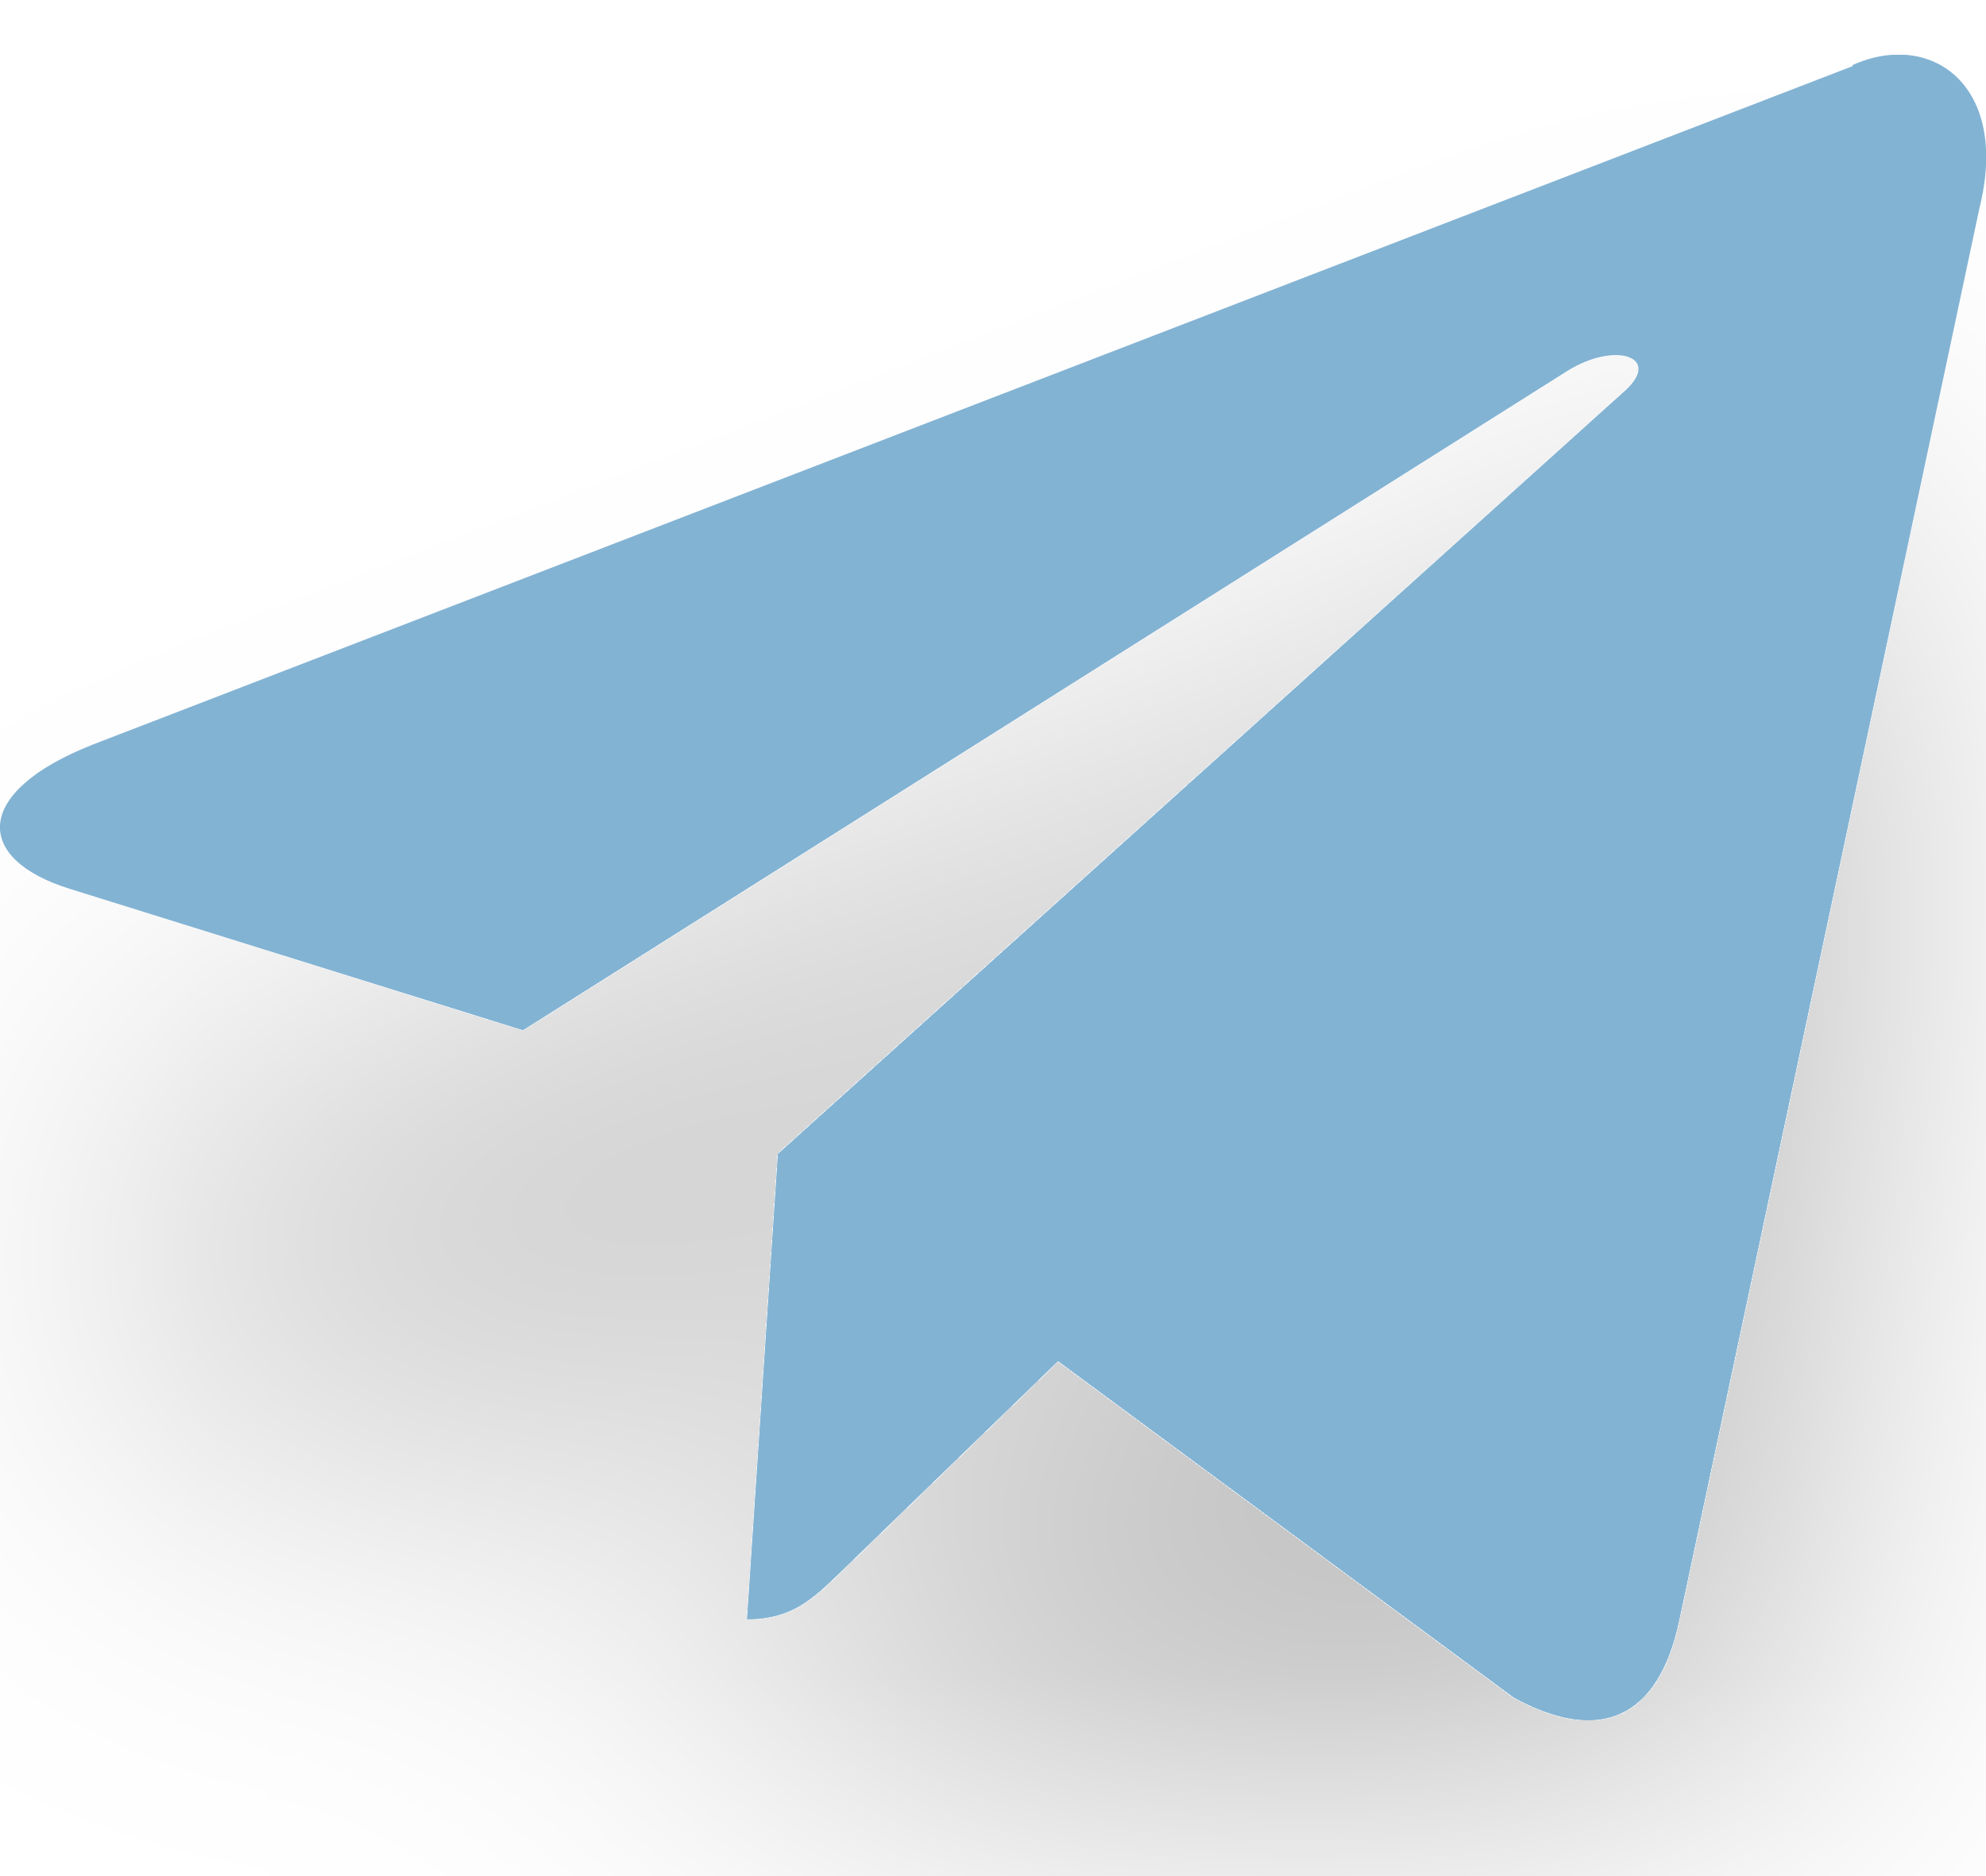
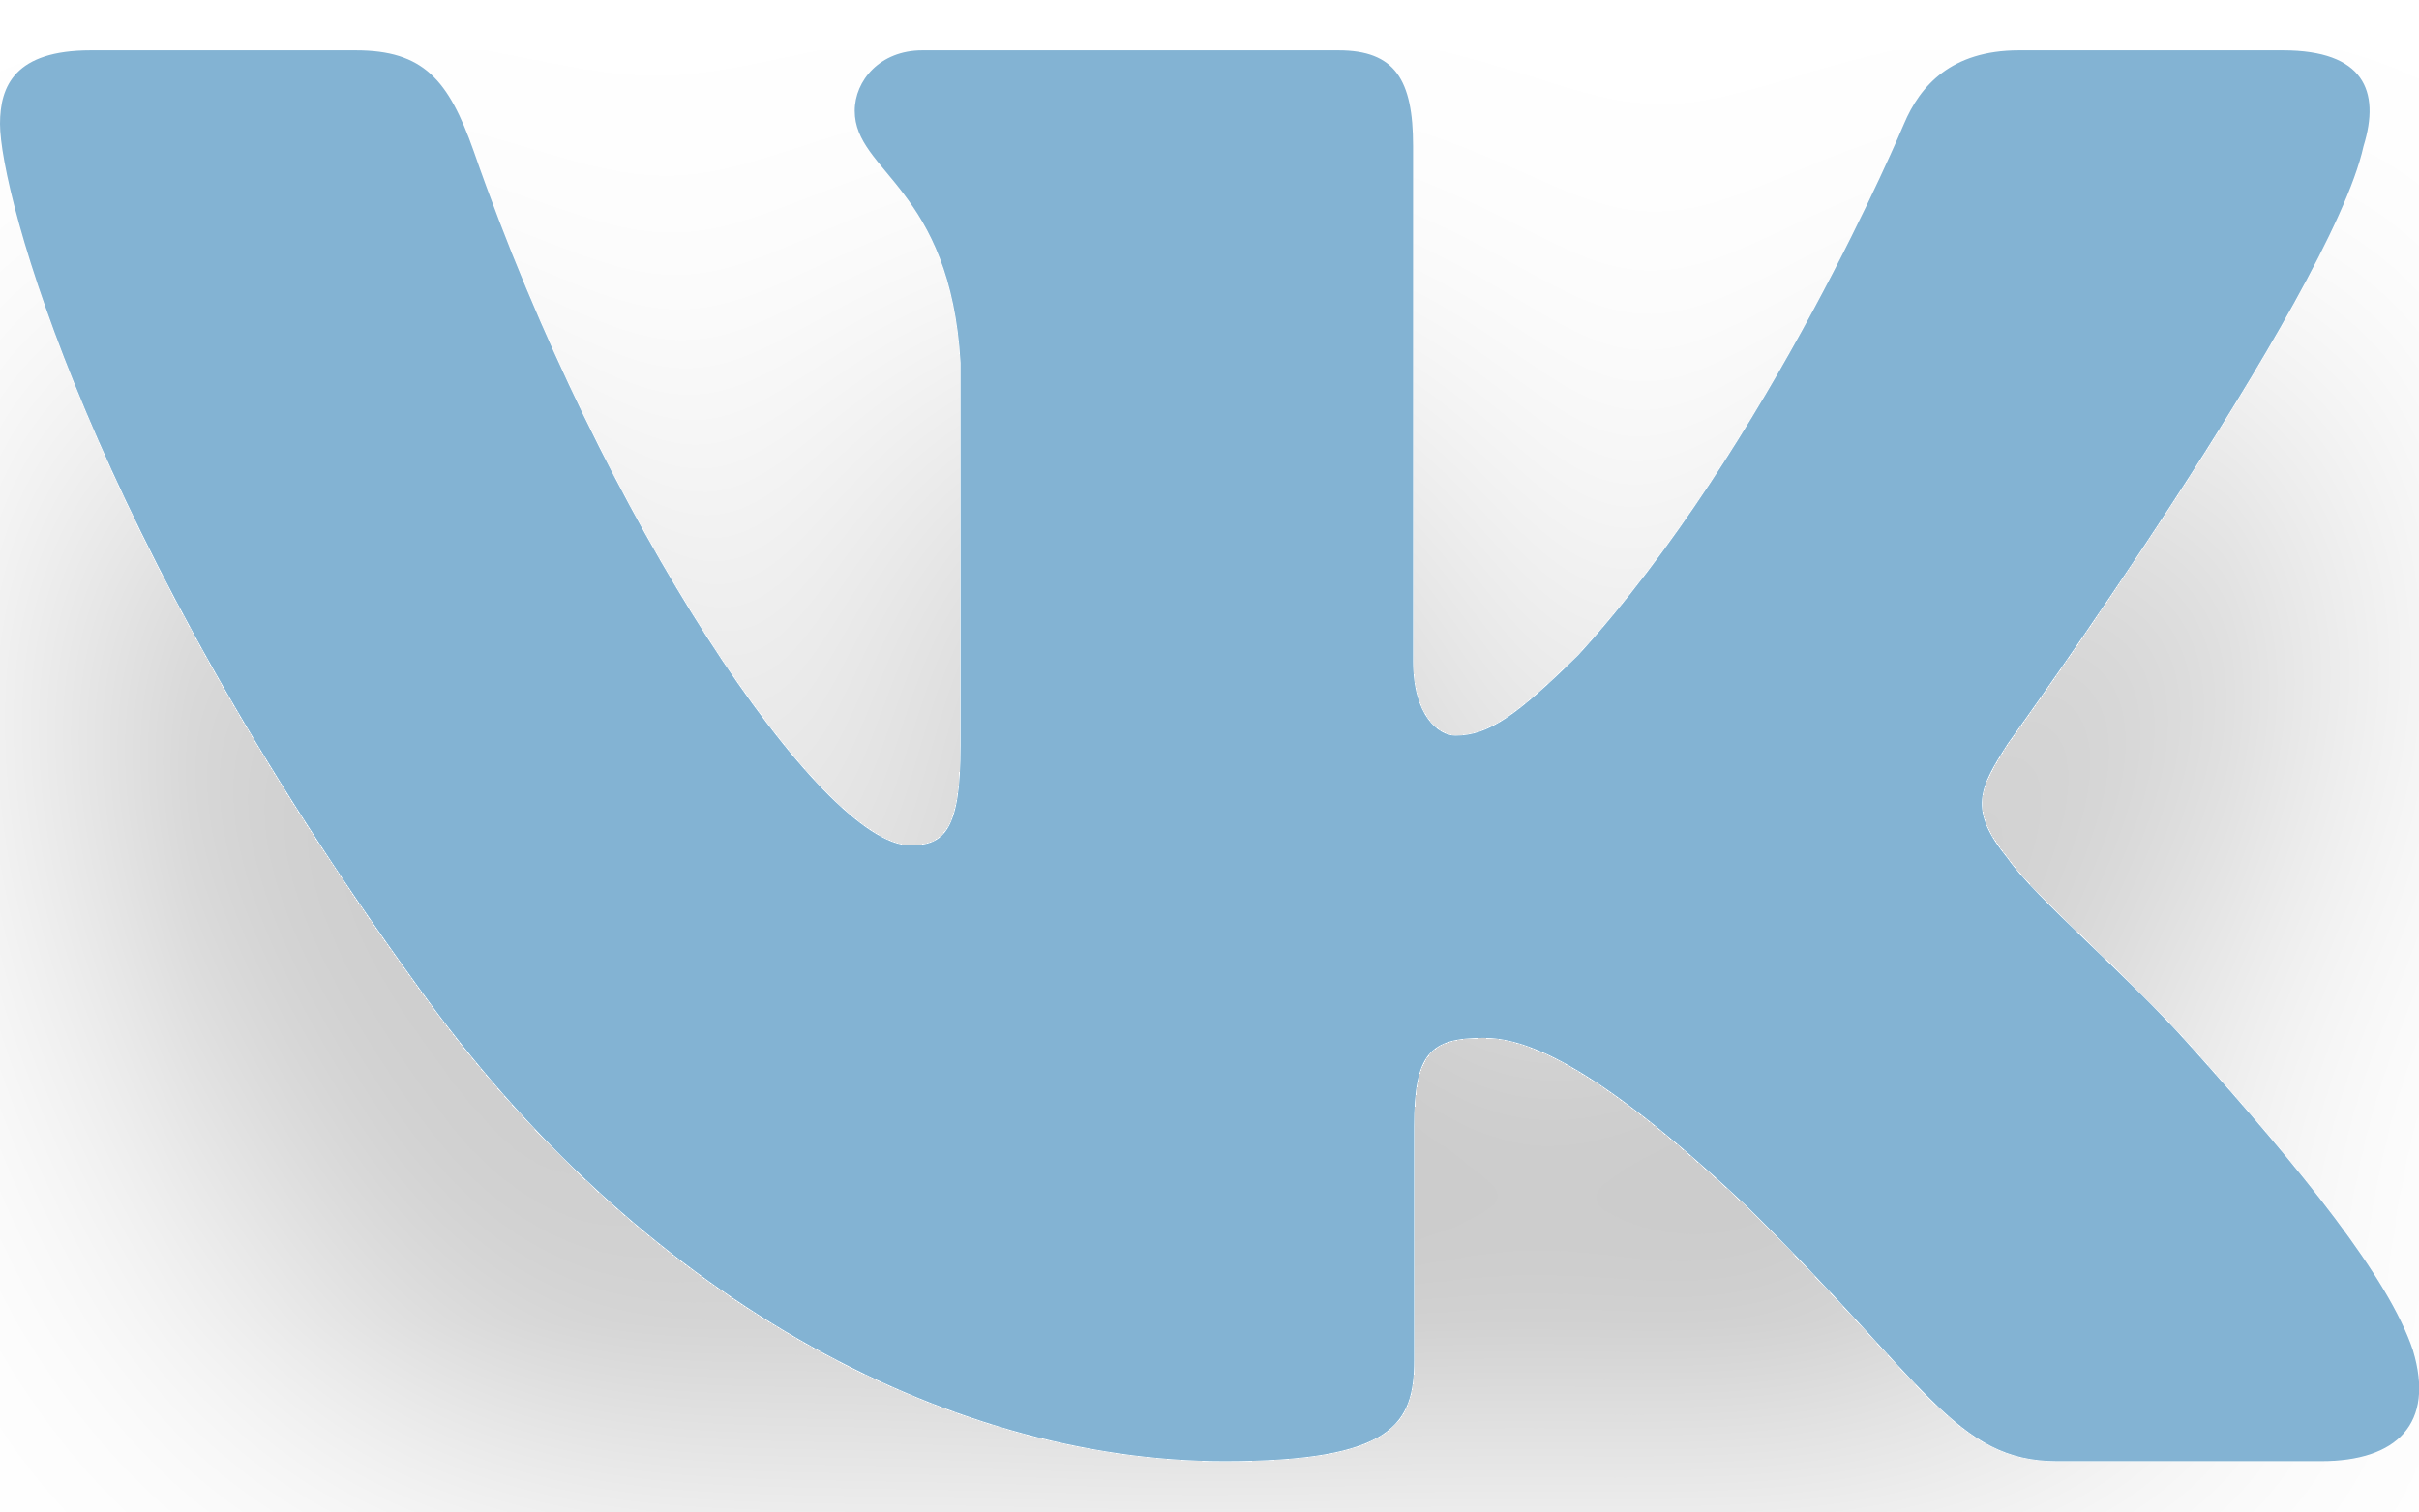
- <svg xmlns="http://www.w3.org/2000/svg" width="18" height="17" fill="none">
+ <svg xmlns="http://www.w3.org/2000/svg" width="24" height="15" fill="none">
  <g filter="url(#a)">
-     <path d="M16.79.6.84 6.75c-1.09.43-1.08 1.04-.2 1.31l4.1 1.28 9.47-5.98c.44-.27.85-.12.52.18l-7.68 6.92-.28 4.22c.41 0 .6-.19.83-.41l1.99-1.93 4.13 3.05c.77.42 1.31.2 1.5-.7l2.72-12.8C18.22.77 17.5.27 16.79.59Z" fill="#83B3D3" />
+     <path fill-rule="evenodd" clip-rule="evenodd" d="M23.45 1.45c.17-.55 0-.95-.8-.95h-2.62c-.67 0-.98.35-1.14.73 0 0-1.34 3.2-3.23 5.27-.61.6-.89.8-1.22.8-.17 0-.42-.2-.42-.74V1.45c0-.66-.18-.95-.74-.95H9.15c-.42 0-.67.3-.67.6 0 .61.95.76 1.05 2.5v3.8c0 .84-.16.99-.5.99-.88 0-3.05-3.21-4.33-6.89-.25-.71-.5-1-1.17-1H.9c-.75 0-.9.35-.9.73 0 .68.89 4.07 4.14 8.55 2.18 3.06 5.23 4.72 8.01 4.72 1.67 0 1.88-.37 1.88-1v-2.32c0-.73.16-.88.69-.88.38 0 1.05.2 2.61 1.67 1.78 1.75 2.07 2.53 3.08 2.53h2.62c.75 0 1.13-.37.91-1.1-.24-.72-1.09-1.77-2.21-3.02-.62-.7-1.54-1.47-1.81-1.86-.4-.49-.28-.7 0-1.14 0 0 3.2-4.43 3.53-5.93Z" fill="#83B3D3" />
  </g>
  <defs>
-     <filter id="a" x="-4" y=".5" width="26" height="23.1" filterUnits="userSpaceOnUse" color-interpolation-filters="sRGB">
+     <filter id="a" x="-4" y=".5" width="32" height="22" filterUnits="userSpaceOnUse" color-interpolation-filters="sRGB">
      <feFlood flood-opacity="0" result="BackgroundImageFix" />
      <feColorMatrix in="SourceAlpha" values="0 0 0 0 0 0 0 0 0 0 0 0 0 0 0 0 0 0 127 0" result="hardAlpha" />
      <feOffset dy="4" />
      <feGaussianBlur stdDeviation="2" />
      <feComposite in2="hardAlpha" operator="out" />
      <feColorMatrix values="0 0 0 0 0 0 0 0 0 0 0 0 0 0 0 0 0 0 0.25 0" />
-       <feBlend in2="BackgroundImageFix" result="effect1_dropShadow_36133_4" />
-       <feBlend in="SourceGraphic" in2="effect1_dropShadow_36133_4" result="shape" />
+       <feBlend in2="BackgroundImageFix" result="effect1_dropShadow_36133_33" />
+       <feBlend in="SourceGraphic" in2="effect1_dropShadow_36133_33" result="shape" />
    </filter>
  </defs>
</svg>
